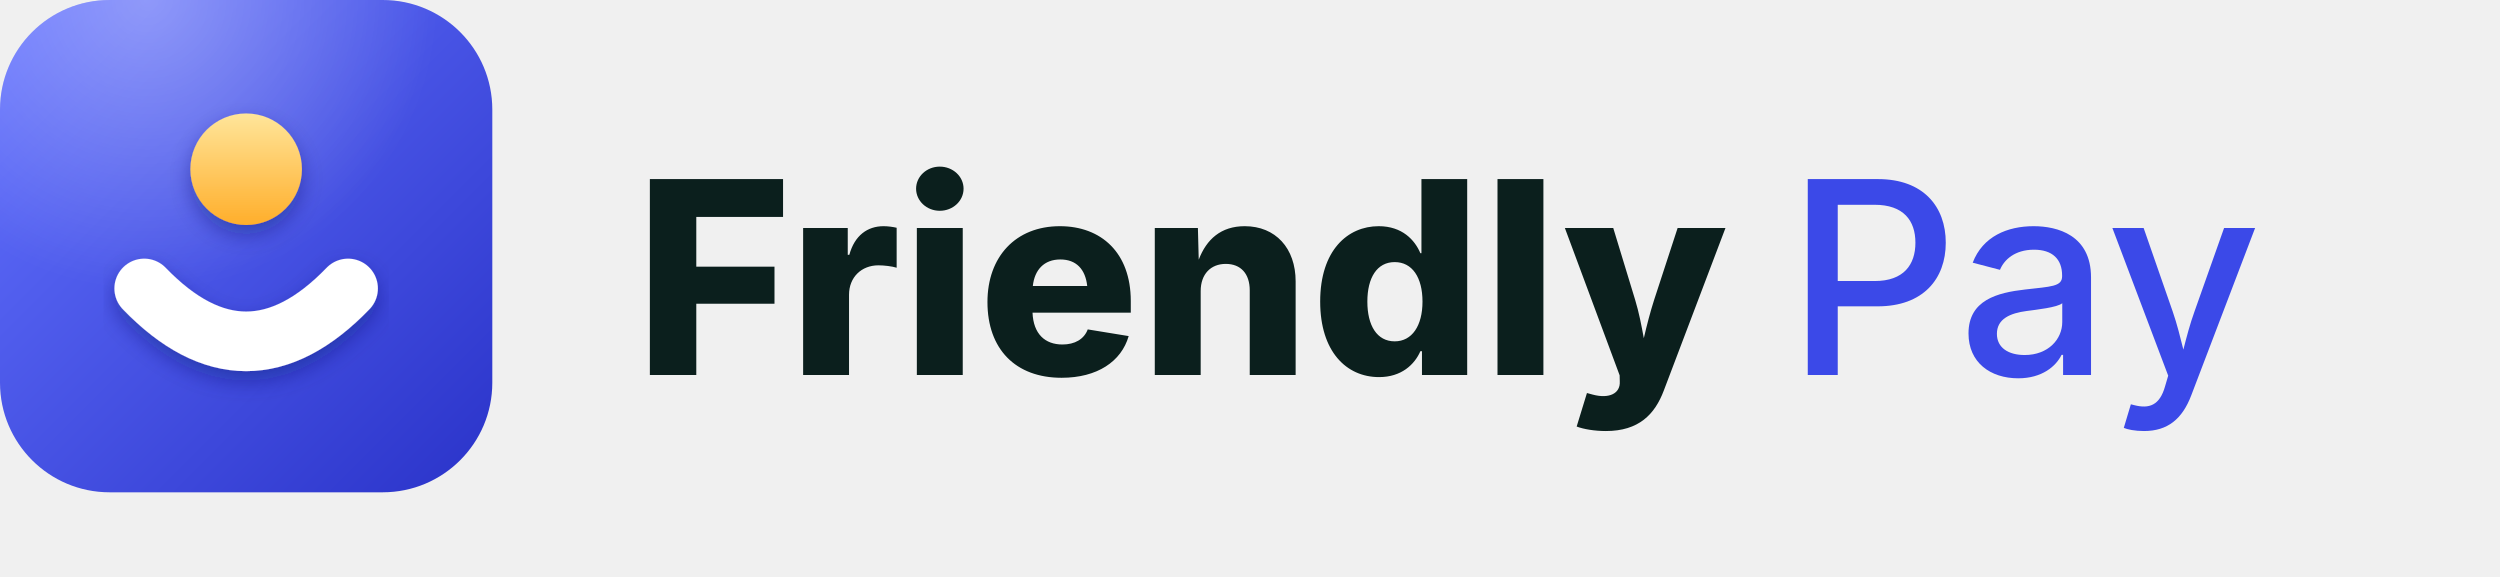
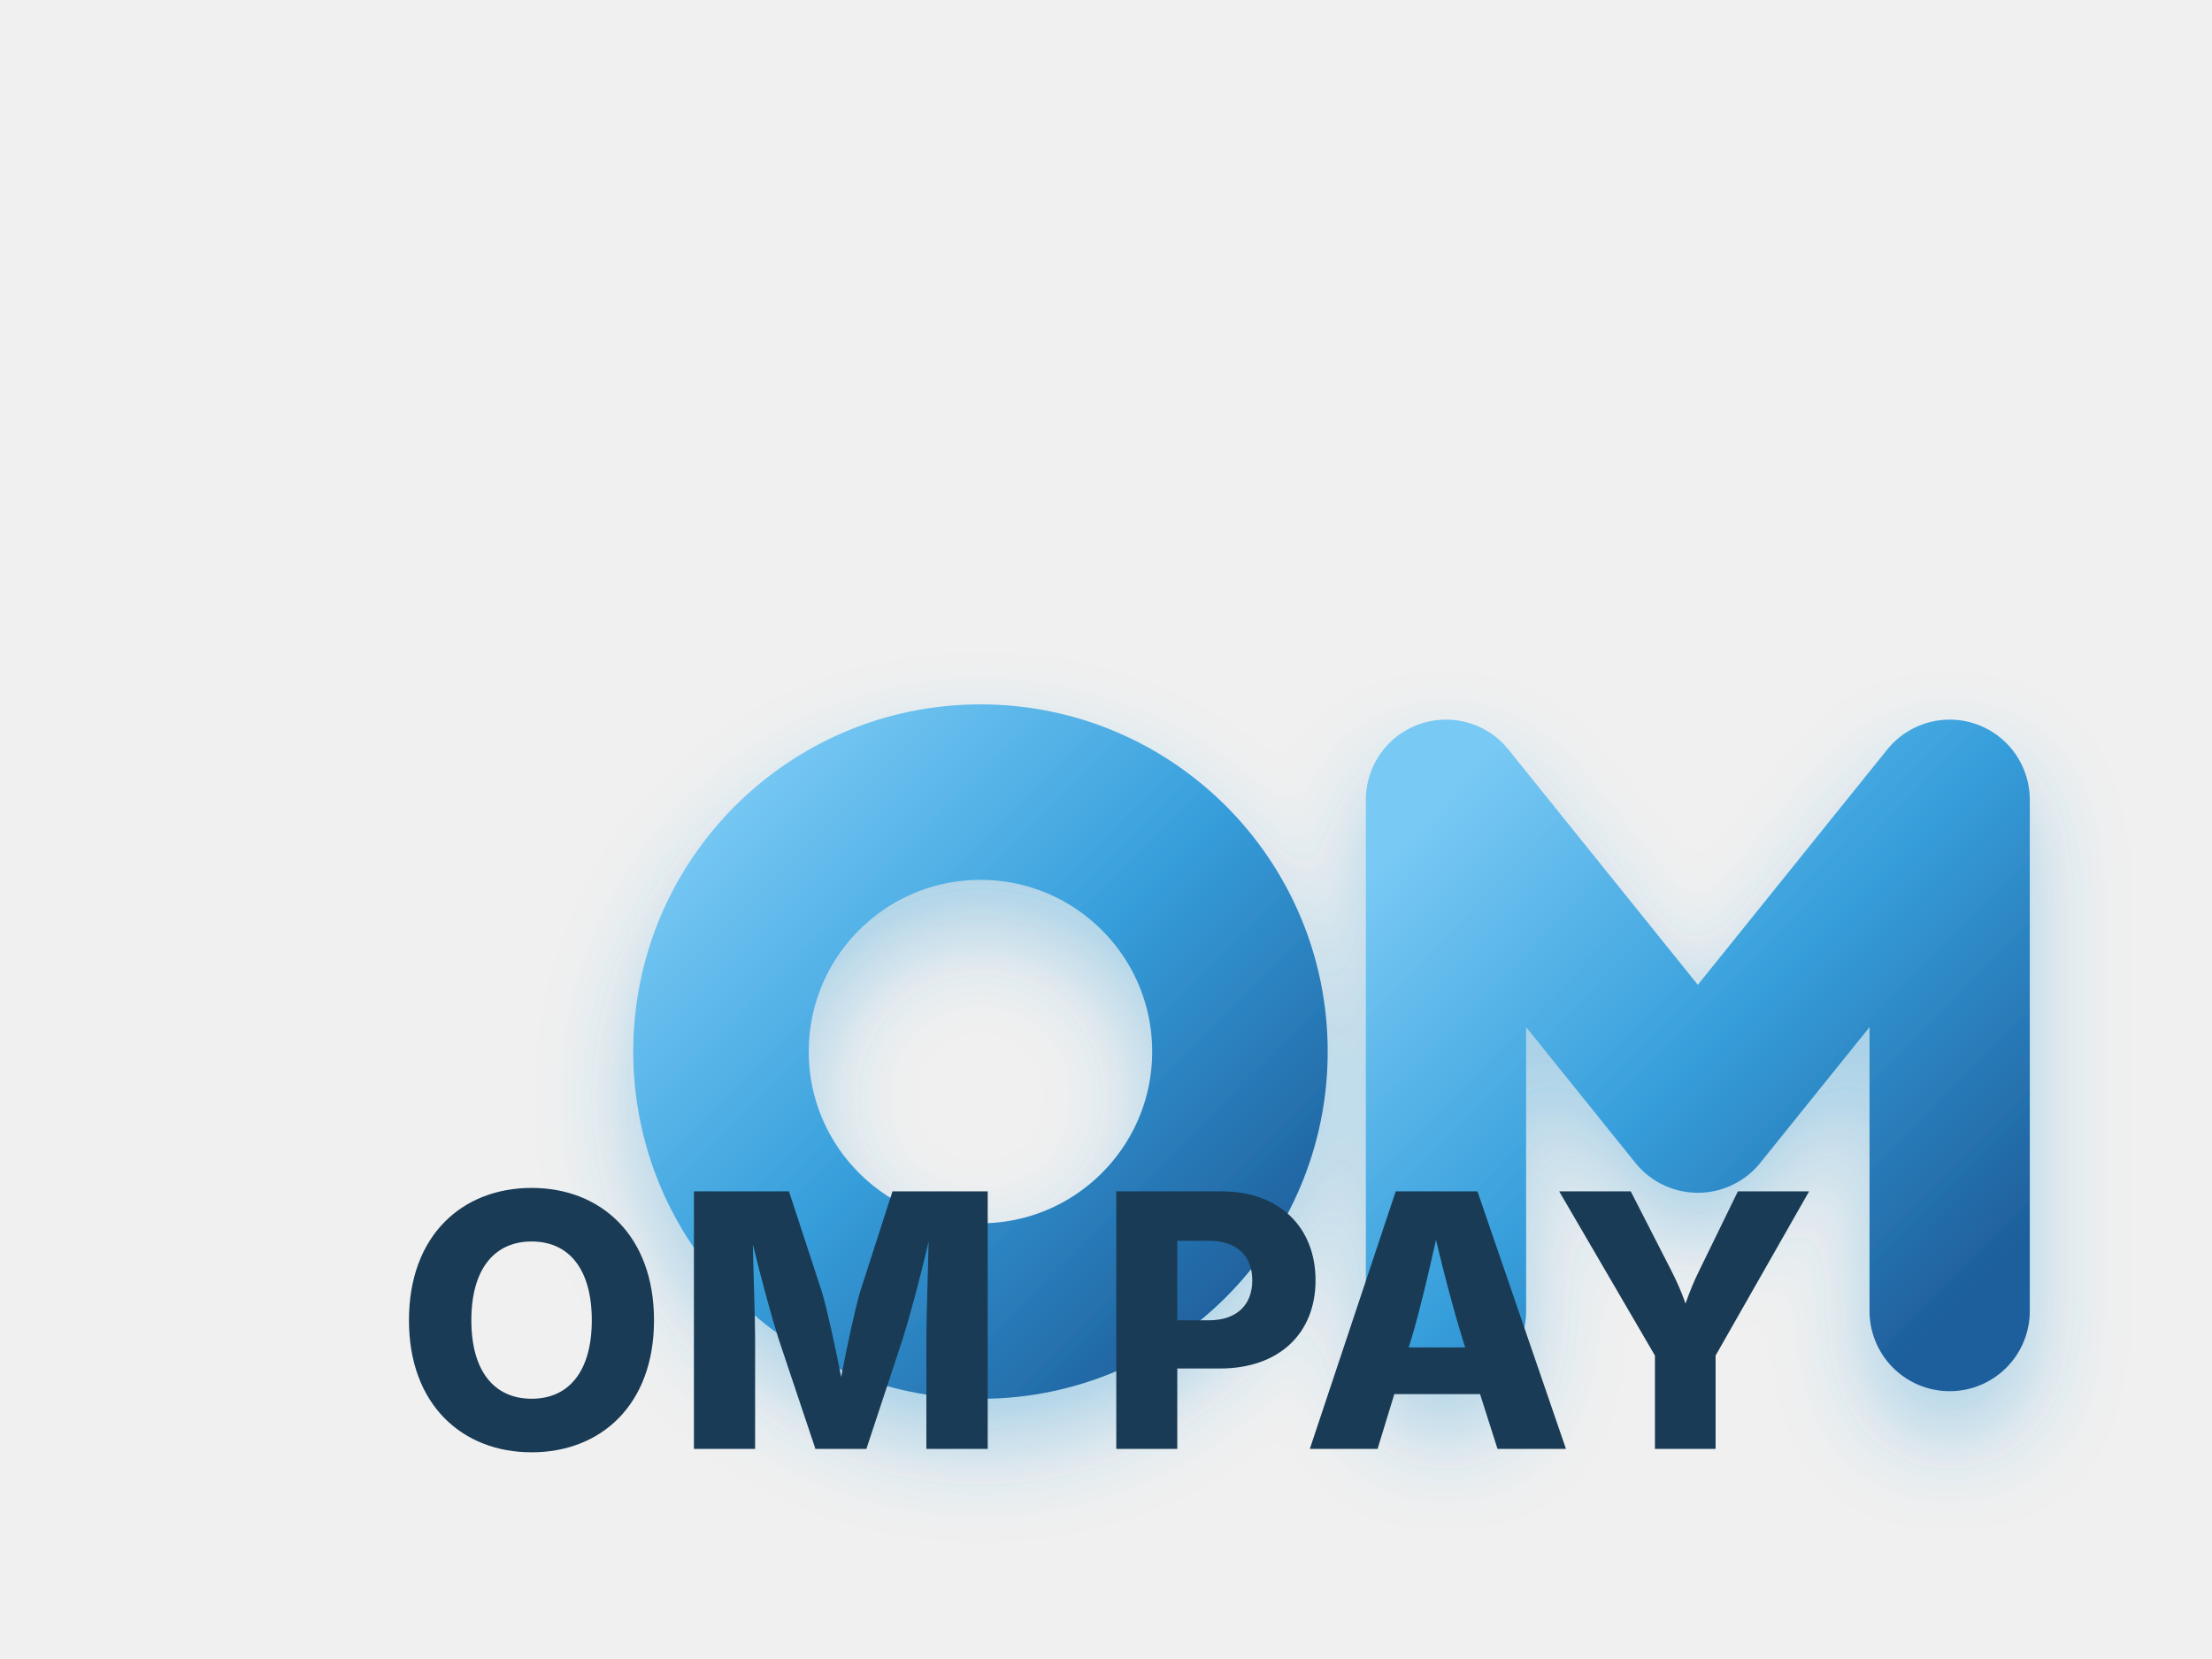
- <svg xmlns="http://www.w3.org/2000/svg" viewBox="0 0 520 120">
-   <g transform="scale(.2)">
-     <defs>
-       <linearGradient id="bg" x1="0" y1="0" x2="1" y2="1">
-         <stop offset="0" stop-color="#6372FF" />
-         <stop offset="1" stop-color="#2A33C9" />
-       </linearGradient>
-       <radialGradient id="hl" cx=".3" cy="0" r=".95">
-         <stop offset="0" stop-color="#fff" stop-opacity=".32" />
-         <stop offset=".62" stop-color="#fff" stop-opacity="0" />
-       </radialGradient>
-       <linearGradient id="coin" x1="0" y1="0" x2="0" y2="1">
-         <stop offset="0" stop-color="#FFE59A" />
-         <stop offset="1" stop-color="#FFAE2B" />
-       </linearGradient>
-       <filter id="sh" x="-20%" y="-20%" width="140%" height="150%">
-         <feDropShadow dx="0" dy="10" stdDeviation="11" flood-color="#10186B" flood-opacity=".4" />
-       </filter>
-     </defs>
-     <rect width="512" height="512" rx="114" fill="url(#bg)" />
-     <rect width="512" height="512" rx="114" fill="url(#hl)" />
-     <g filter="url(#sh)">
-       <path d="M150 300Q256 410 362 300" fill="none" stroke="#fff" stroke-width="62" stroke-linecap="round" />
-       <circle cx="256" cy="176" r="58" fill="url(#coin)" />
+ <svg xmlns="http://www.w3.org/2000/svg" viewBox="0 0 400 300">
+   <defs>
+     <linearGradient id="om-bg" x1="0" y1="0" x2="1" y2="1">
+       <stop offset="0" stop-color="#FFFFFF" />
+       <stop offset="1" stop-color="#DCF0FF" />
+     </linearGradient>
+     <radialGradient id="om-glow" cx=".26" cy=".1" r=".95">
+       <stop offset="0" stop-color="#BFE8FF" stop-opacity=".95" />
+       <stop offset=".72" stop-color="#BFE8FF" stop-opacity="0" />
+     </radialGradient>
+     <linearGradient id="om-ink" x1="0" y1="0" x2="1" y2="1">
+       <stop offset="0" stop-color="#78C9F4" />
+       <stop offset=".5" stop-color="#369EDB" />
+       <stop offset="1" stop-color="#1E5F9C" />
+     </linearGradient>
+     <linearGradient id="om-shine" x1="0" y1="0" x2="0" y2="1">
+       <stop offset="0" stop-color="#fff" stop-opacity=".95" />
+       <stop offset="1" stop-color="#fff" stop-opacity="0" />
+     </linearGradient>
+     <filter id="om-sh" x="-40%" y="-45%" width="180%" height="220%">
+       <feDropShadow dx="0" dy="12" stdDeviation="12" flood-color="#369EDB" flood-opacity=".38" />
+     </filter>
+   </defs>
+   <g transform="translate(60 8) scale(.69)">
+     <g filter="url(#om-sh)">
+       <circle cx="170" cy="264" r="68" fill="none" stroke="url(#om-ink)" stroke-width="46" />
+       <path d="M292 332V198l66 82 66-82v134" fill="none" stroke="url(#om-ink)" stroke-width="42" stroke-linecap="round" stroke-linejoin="round" />
    </g>
  </g>
-   <text x="132" y="78" font-family="-apple-system,'SF Pro Display',Inter,Helvetica,Arial,sans-serif" font-weight="800" font-size="56" textLength="372" lengthAdjust="spacingAndGlyphs" fill="#0B1F1D">Friendly<tspan font-weight="500" fill="#3B49E8" dx="12">Pay</tspan>
-   </text>
+   <text x="200" y="262" text-anchor="middle" font-family="-apple-system,'SF Pro Display',Inter,'Helvetica Neue',Arial,sans-serif" font-weight="800" font-size="64" letter-spacing="1" fill="#193B55">OM PAY</text>
</svg>
